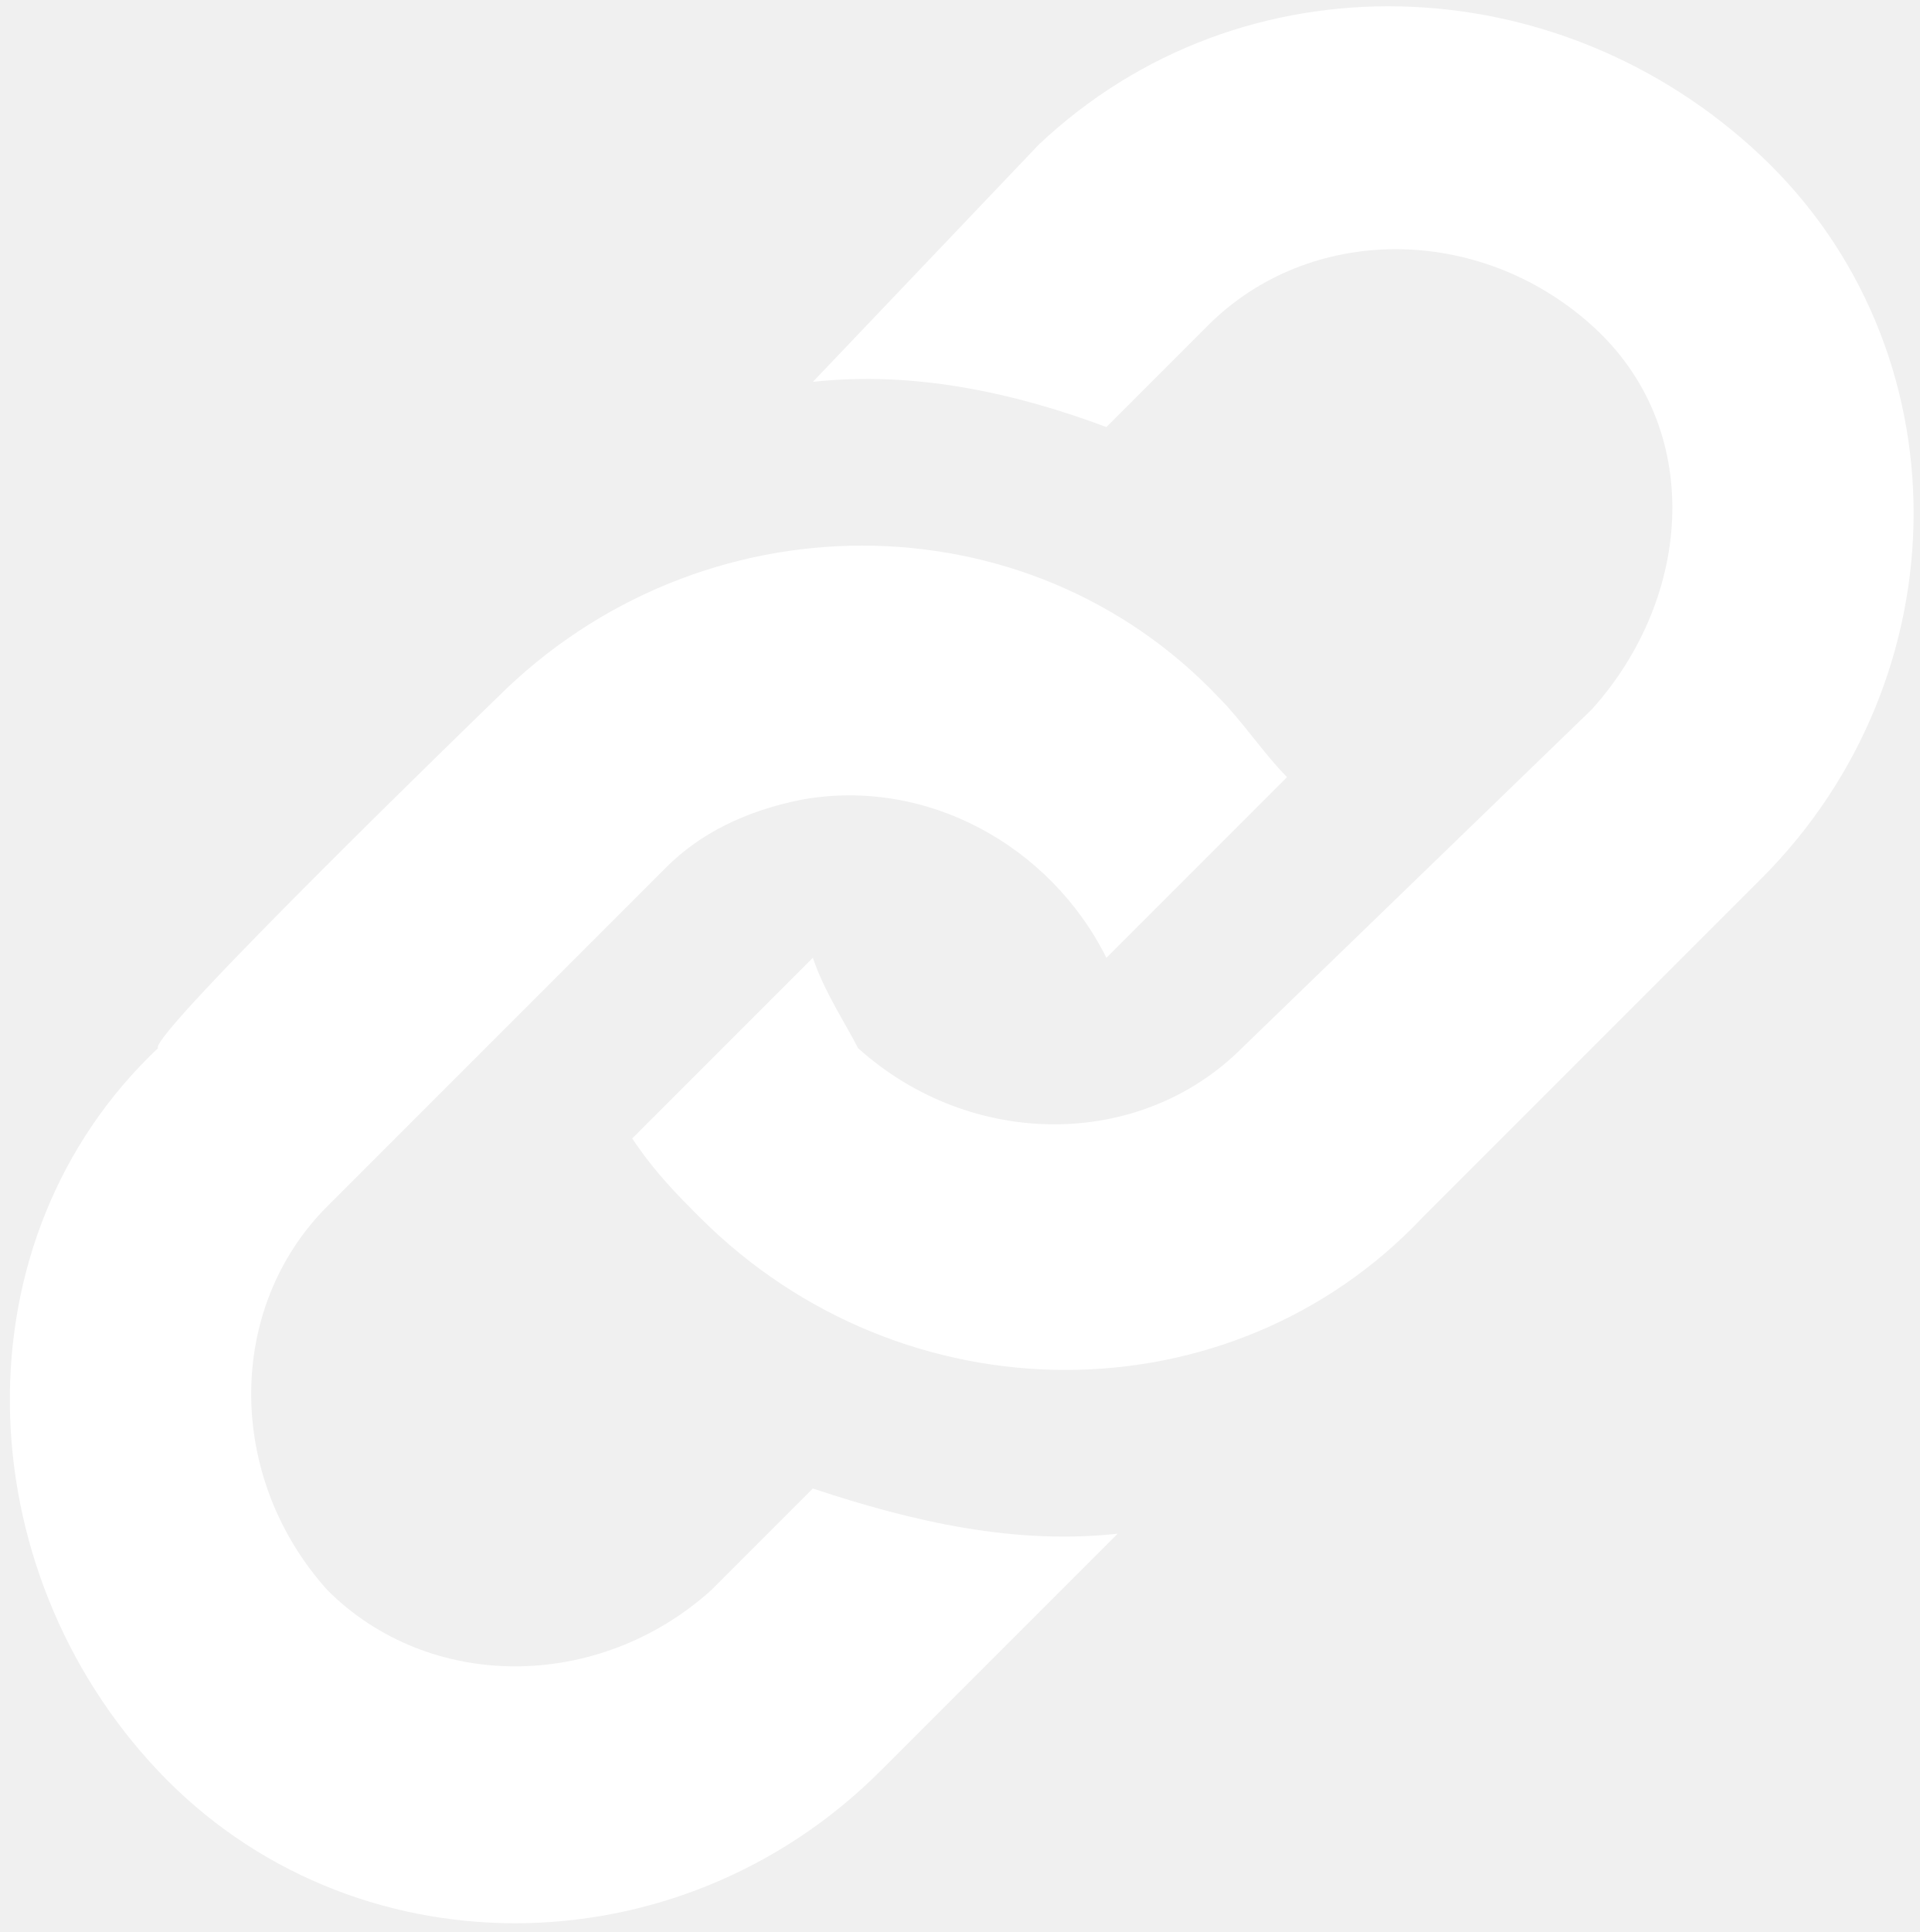
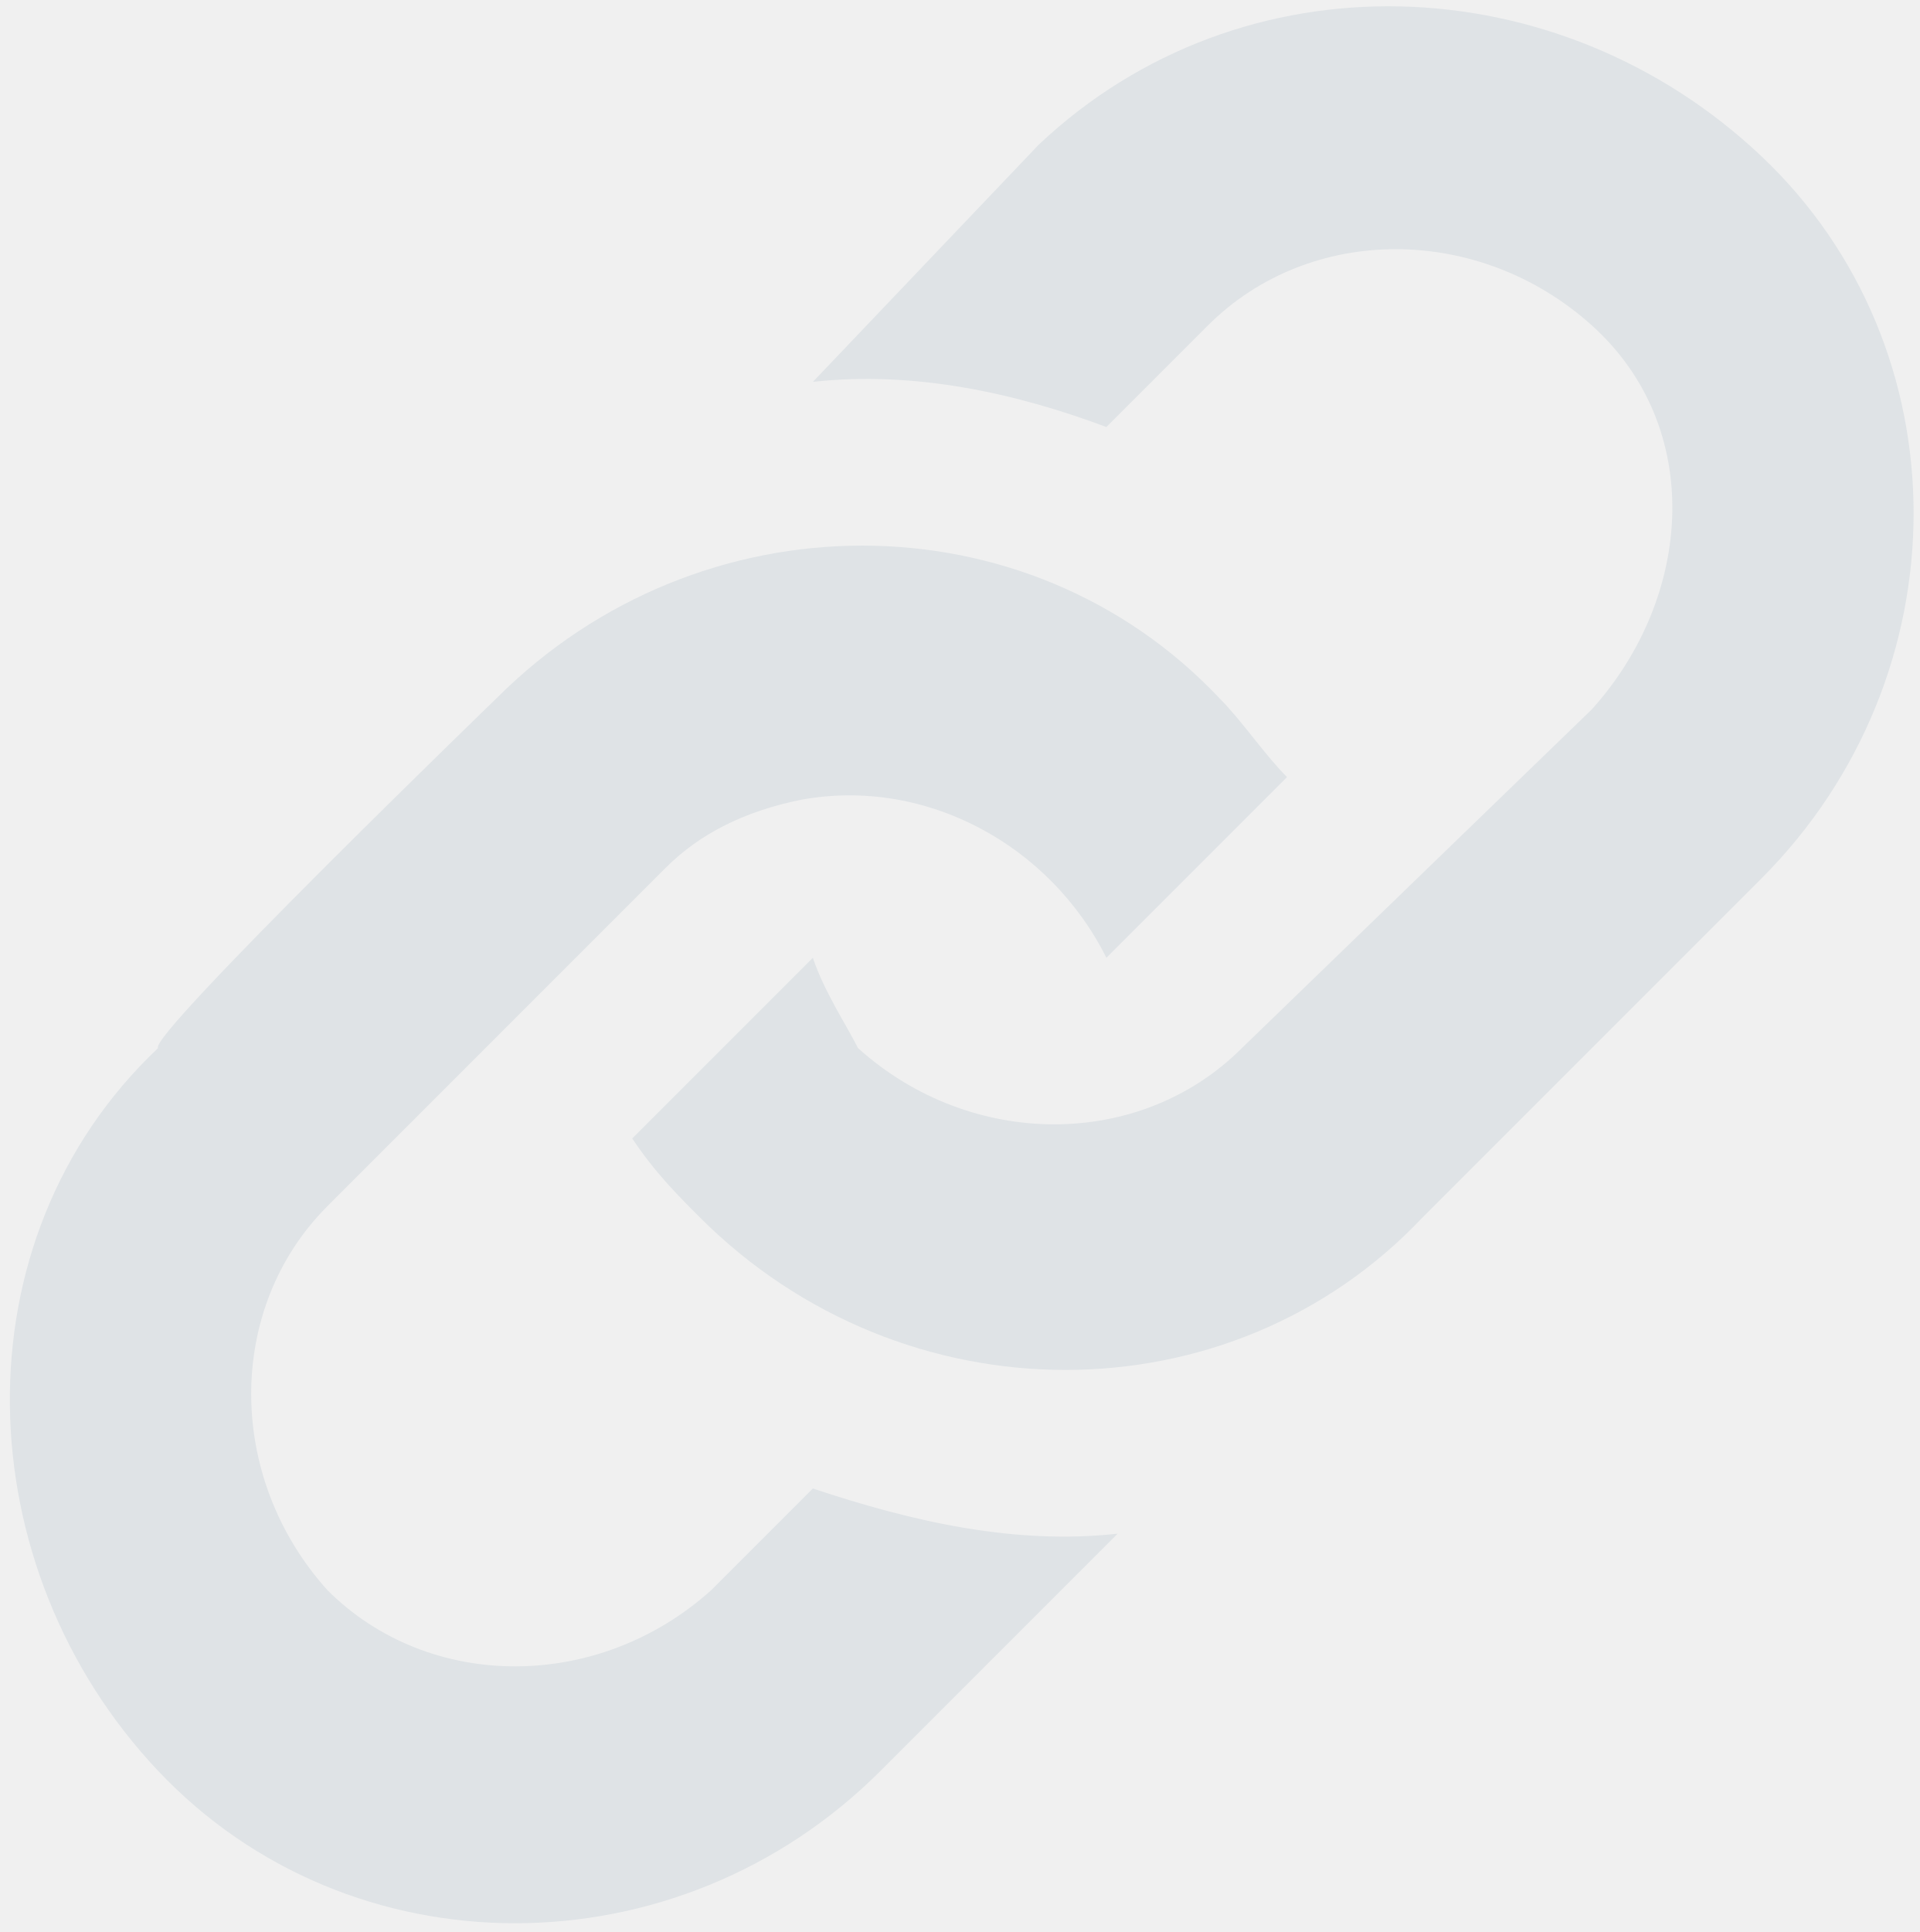
<svg xmlns="http://www.w3.org/2000/svg" version="1.1" id="Layer_1" x="0px" y="0px" width="1400px" height="1409px" viewBox="0 1801.5 1400 1409" enable-background="new 0 1801.5 1400 1409" xml:space="preserve">
-   <path id="iconmonstr-link-1_1_" fill="#FFFFFF" d="M362.353,2310.588c148.235-148.235,387.06-148.235,527.06,0  c16.471,16.471,32.941,41.177,49.411,57.647L807.059,2500c-41.176-82.353-131.765-131.765-222.353-115.294  c-41.177,8.235-74.118,24.706-98.823,49.411l-247.059,247.06c-74.118,74.117-74.118,197.646,0,280  c74.118,74.117,197.647,74.117,280,0l0,0l74.118-74.118c74.117,24.706,148.235,41.177,222.353,32.941l-172.94,172.941  c-148.235,148.235-387.06,148.235-527.06,0s-148.235-387.059,0-527.059C107.059,2557.647,362.353,2310.588,362.353,2310.588z   M757.646,1907.059L592.941,2080c74.117-8.235,148.235,8.235,214.117,32.941l74.118-74.118c74.117-74.117,197.646-74.117,280,0  c82.353,74.118,74.117,197.647,0,280l-255.294,247.06c-74.118,74.117-197.647,74.117-280,0  c-8.235-16.471-24.706-41.177-32.941-65.883l-131.765,131.765c16.471,24.706,32.94,41.177,49.411,57.647  c148.235,148.235,387.059,148.235,527.06,0l0,0l247.059-247.06c148.235-148.235,148.235-387.059,0-527.059  S905.883,1767.059,757.646,1907.059L757.646,1907.059L757.646,1907.059z" />
+   <path id="iconmonstr-link-1_1_" fill="#dfe3e6" d="M362.353,2310.588c148.235-148.235,387.06-148.235,527.06,0  c16.471,16.471,32.941,41.177,49.411,57.647L807.059,2500c-41.176-82.353-131.765-131.765-222.353-115.294  c-41.177,8.235-74.118,24.706-98.823,49.411l-247.059,247.06c-74.118,74.117-74.118,197.646,0,280  c74.118,74.117,197.647,74.117,280,0l0,0l74.118-74.118c74.117,24.706,148.235,41.177,222.353,32.941l-172.94,172.941  c-148.235,148.235-387.06,148.235-527.06,0s-148.235-387.059,0-527.059C107.059,2557.647,362.353,2310.588,362.353,2310.588z   M757.646,1907.059L592.941,2080c74.117-8.235,148.235,8.235,214.117,32.941l74.118-74.118c74.117-74.117,197.646-74.117,280,0  c82.353,74.118,74.117,197.647,0,280l-255.294,247.06c-74.118,74.117-197.647,74.117-280,0  c-8.235-16.471-24.706-41.177-32.941-65.883l-131.765,131.765c16.471,24.706,32.94,41.177,49.411,57.647  c148.235,148.235,387.059,148.235,527.06,0l0,0l247.059-247.06c148.235-148.235,148.235-387.059,0-527.059  S905.883,1767.059,757.646,1907.059L757.646,1907.059L757.646,1907.059z" />
</svg>
